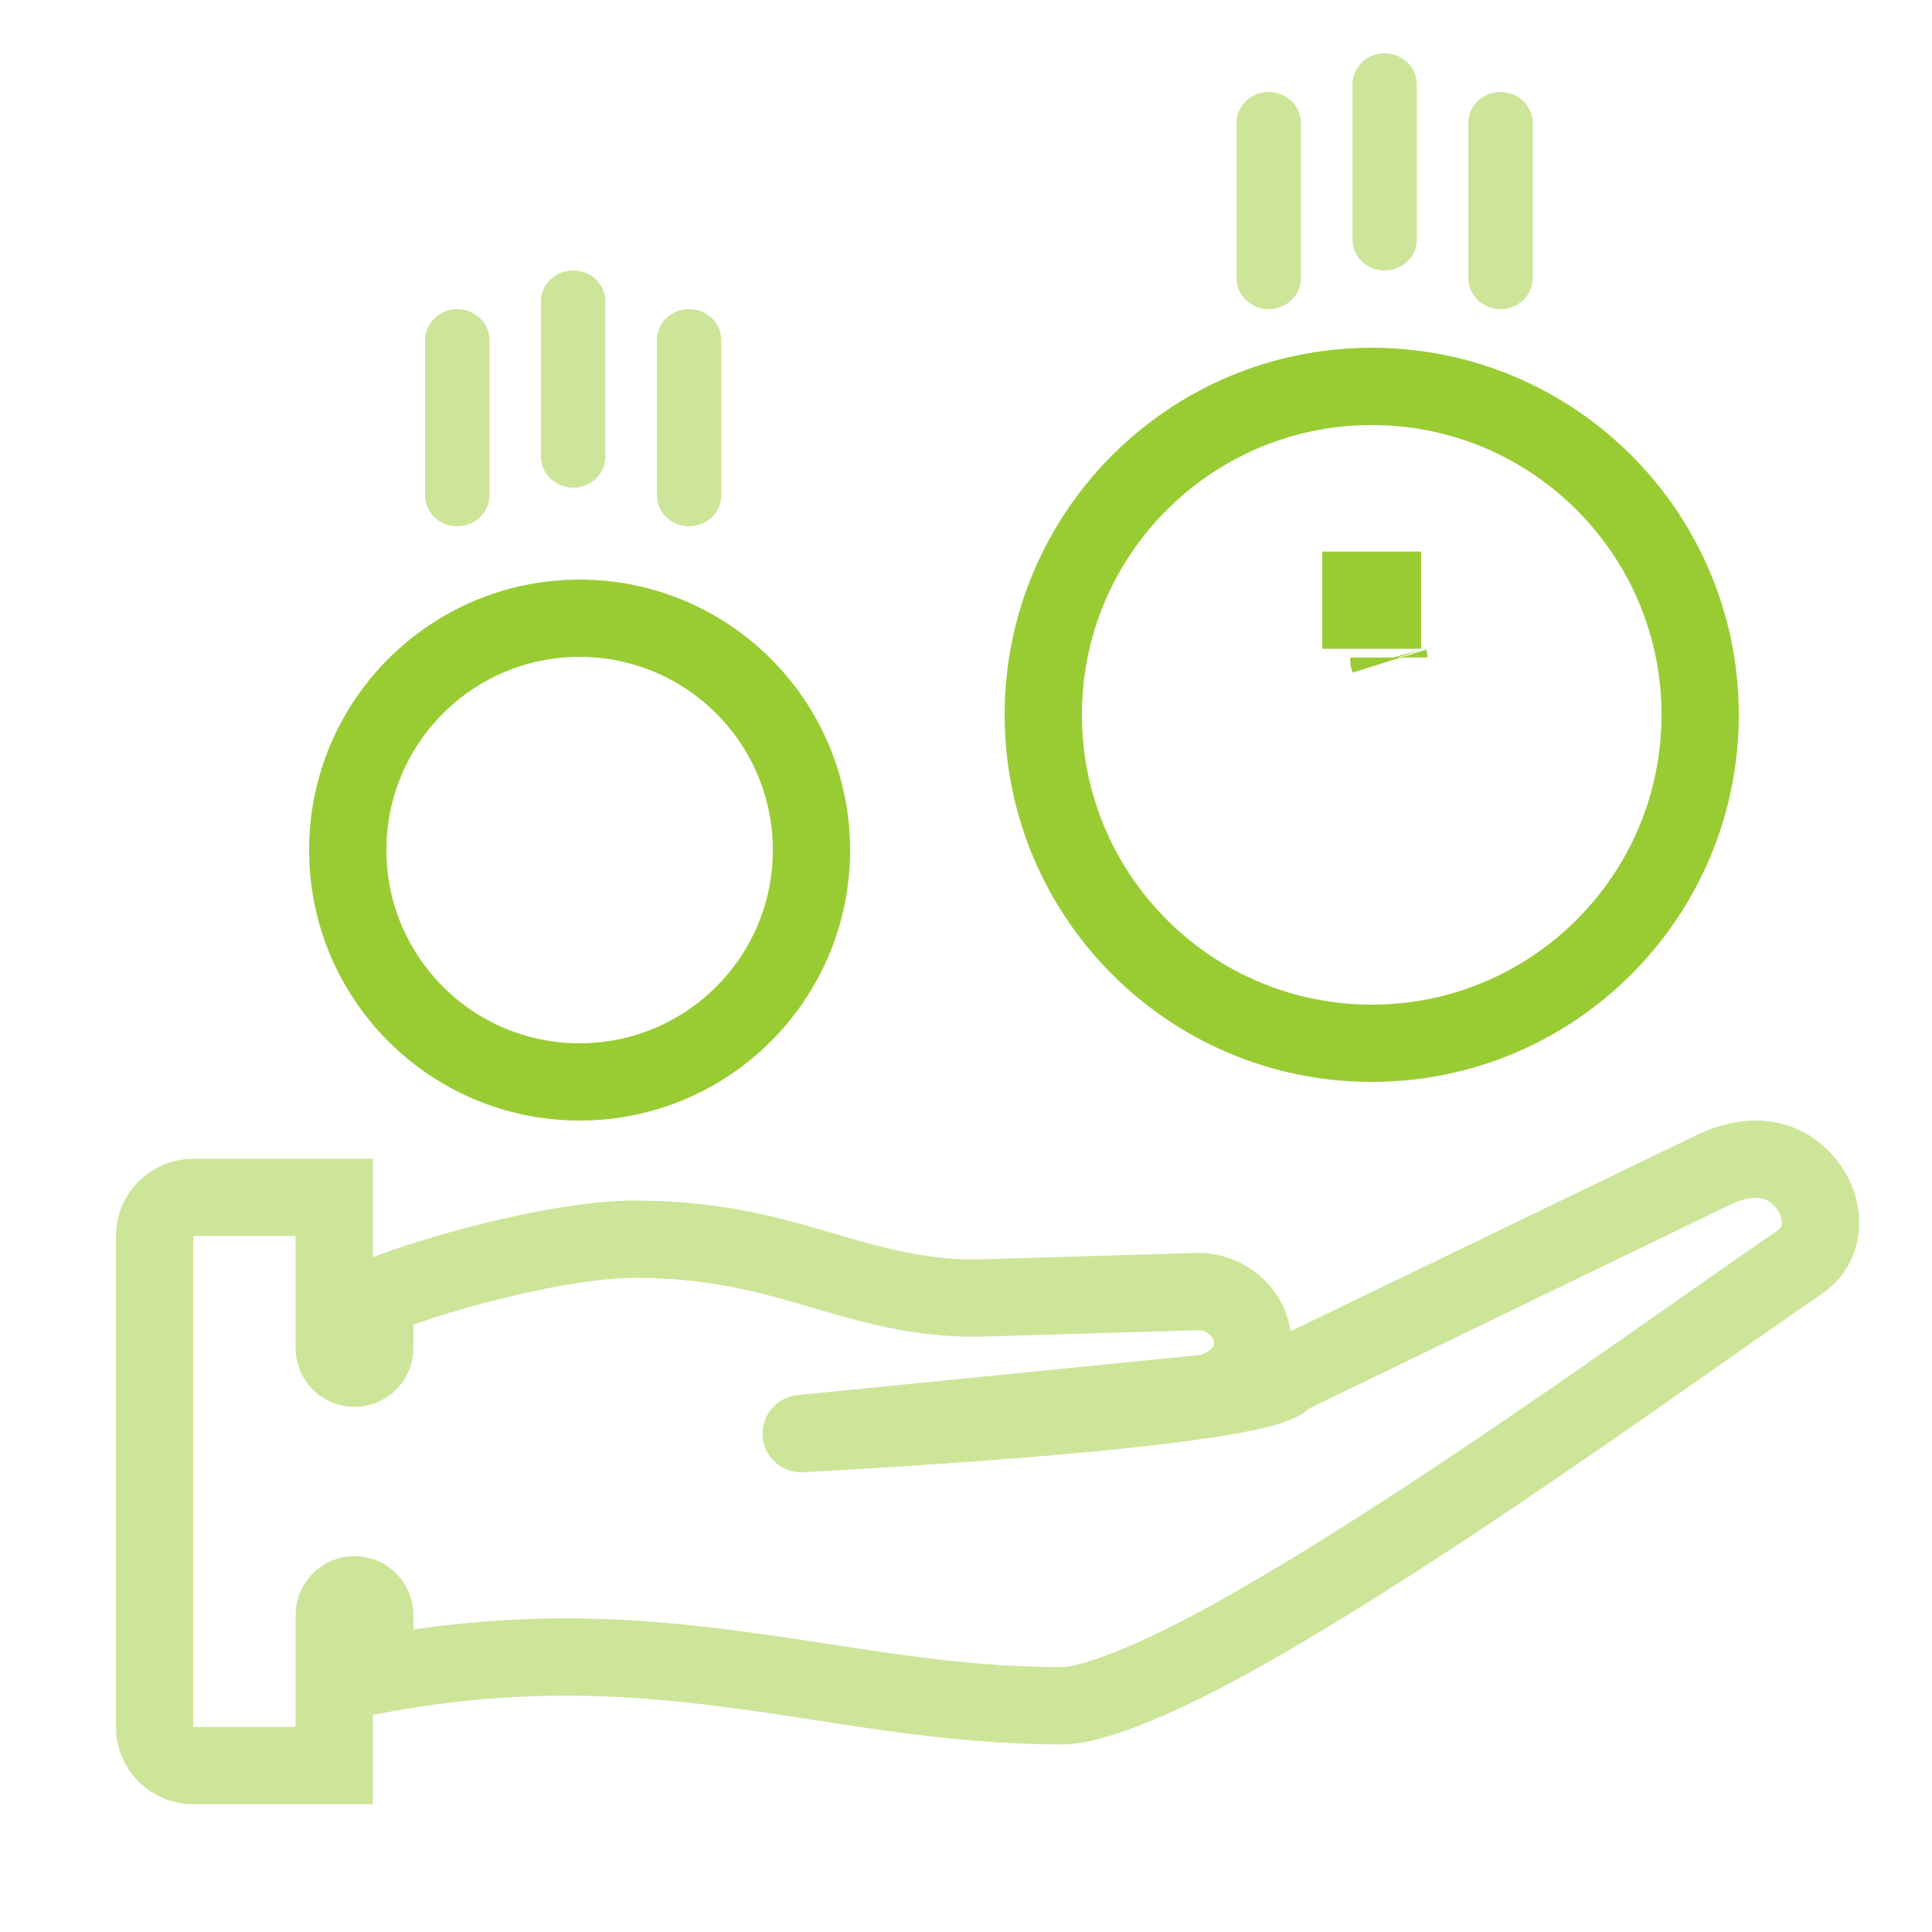
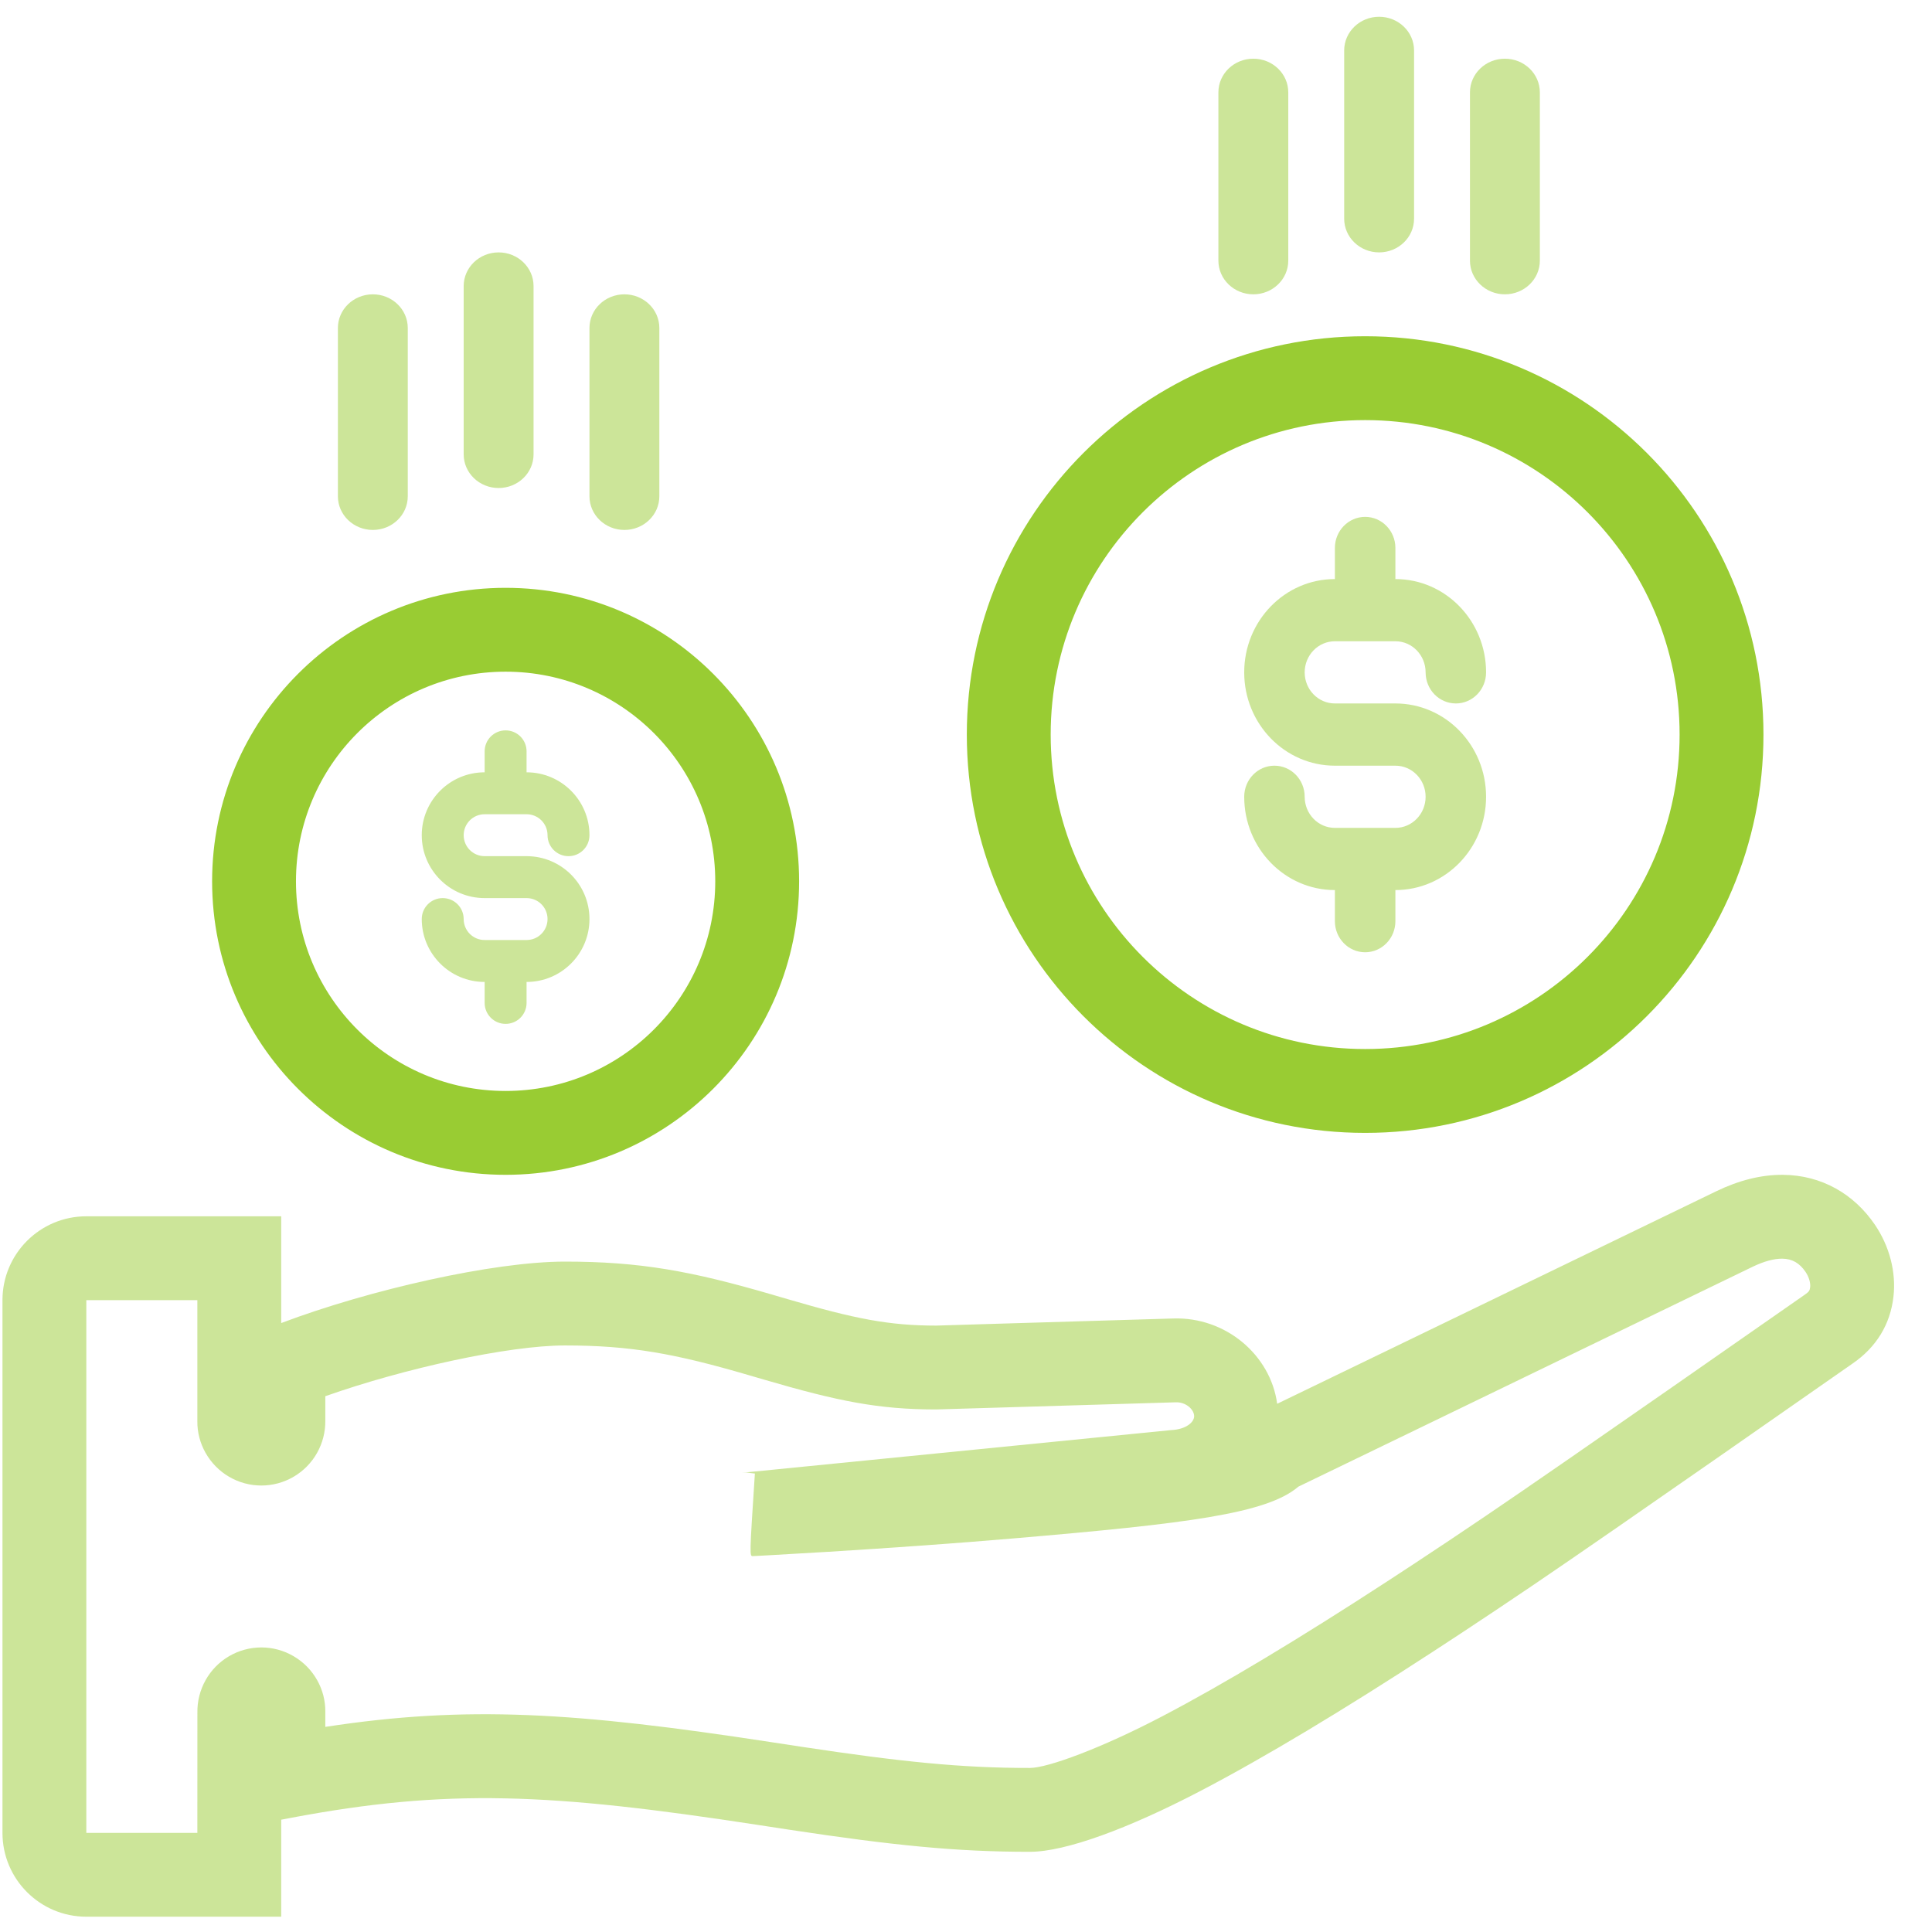
- <svg xmlns="http://www.w3.org/2000/svg" width="50px" height="50px" viewBox="0 0 50 50" version="1.1">
+ <svg xmlns="http://www.w3.org/2000/svg" width="47px" height="47px" viewBox="0 0 47 47" version="1.1">
  <defs />
  <g id="Symbols" stroke="none" stroke-width="1" fill="none" fill-rule="evenodd">
-     <g id="ic/1">
-       <path d="M46.831,30.753 C47.049,31.073 47.146,31.455 47.107,31.795 C47.068,32.134 46.913,32.436 46.555,32.68 C44.423,34.135 40.441,37.017 36.571,39.536 C34.636,40.795 32.73,41.962 31.114,42.806 C29.499,43.651 28.126,44.146 27.505,44.146 C21.574,44.152 17.157,41.946 9.7,43.353 L9.7,41.809 C9.703,41.618 9.603,41.441 9.439,41.344 C9.276,41.248 9.073,41.248 8.909,41.344 C8.745,41.441 8.646,41.618 8.648,41.809 L8.648,45.694 L5,45.694 C4.448,45.694 4,45.246 4,44.694 L4,31.989 C4,31.437 4.448,30.989 5,30.989 L8.648,30.989 L8.648,34.873 C8.646,35.064 8.745,35.242 8.909,35.338 C9.073,35.435 9.276,35.435 9.439,35.338 C9.603,35.242 9.703,35.064 9.7,34.873 L9.7,33.589 C11.599,32.827 14.685,32.07 16.415,32.07 C18.401,32.07 19.76,32.433 21.061,32.812 C22.361,33.191 23.618,33.596 25.265,33.596 C25.268,33.596 27.165,33.539 30.954,33.426 C31.776,33.399 32.421,34.049 32.421,34.757 C32.421,35.464 31.785,36.05 30.916,36.087 L20.734,37.102 C20.544,37.107 32.921,36.503 33.297,35.622 C33.308,35.617 36.977,33.842 44.302,30.295 C44.735,30.085 45.118,29.998 45.452,30 C46.088,30.004 46.545,30.333 46.831,30.753 Z" id="Path" stroke="#99CC33" stroke-width="2" opacity="0.5" />
-       <path d="M35.5,27 C30.806,27 27,23.194 27,18.5 C27,13.806 30.806,10 35.5,10 C40.194,10 44,13.806 44,18.5 C44,23.194 40.194,27 35.5,27 Z M35.221,15.275 L35.779,15.275 L35.779,15.791 L35.221,15.791 L35.221,15.275 Z M35.943,17.052 C35.942,17.04 35.942,17.028 35.942,17.016 C35.942,17.042 35.946,17.066 35.954,17.09 Z" id="Combined-Shape" stroke="#99CC33" stroke-width="2" />
-       <path d="M15,28 C11.686,28 9,25.314 9,22 C9,18.686 11.686,16 15,16 C18.314,16 21,18.686 21,22 C21,25.314 18.314,28 15,28 Z" id="Combined-Shape-Copy" stroke="#99CC33" stroke-width="2" />
-       <path d="M11.833,13.62 C12.294,13.62 12.667,13.261 12.667,12.817 L12.667,8.803 C12.667,8.359 12.294,8 11.833,8 C11.373,8 11,8.359 11,8.803 L11,12.817 C11,13.261 11.373,13.62 11.833,13.62 Z" id="Shape" fill="#99CC33" fill-rule="nonzero" opacity="0.5" />
-       <path d="M32.833,8 C33.294,8 33.667,7.641 33.667,7.197 L33.667,3.183 C33.667,2.739 33.294,2.38 32.833,2.38 C32.373,2.38 32,2.739 32,3.183 L32,7.197 C32,7.641 32.373,8 32.833,8 Z" id="Shape-Copy-2" fill="#99CC33" fill-rule="nonzero" opacity="0.5" />
-       <path d="M17.833,13.62 C18.294,13.62 18.667,13.261 18.667,12.817 L18.667,8.803 C18.667,8.359 18.294,8 17.833,8 C17.373,8 17,8.359 17,8.803 L17,12.817 C17,13.261 17.373,13.62 17.833,13.62 Z" id="Shape" fill="#99CC33" fill-rule="nonzero" opacity="0.5" />
-       <path d="M38.833,8 C39.294,8 39.667,7.641 39.667,7.197 L39.667,3.183 C39.667,2.739 39.294,2.38 38.833,2.38 C38.373,2.38 38,2.739 38,3.183 L38,7.197 C38,7.641 38.373,8 38.833,8 Z" id="Shape-Copy-3" fill="#99CC33" fill-rule="nonzero" opacity="0.5" />
-       <path d="M14.833,12.62 C15.294,12.62 15.667,12.261 15.667,11.817 L15.667,7.803 C15.667,7.359 15.294,7 14.833,7 C14.373,7 14,7.359 14,7.803 L14,11.817 C14,12.261 14.373,12.62 14.833,12.62 Z" id="Shape-Copy" fill="#99CC33" fill-rule="nonzero" opacity="0.5" />
-       <path d="M35.833,7 C36.294,7 36.667,6.641 36.667,6.197 L36.667,2.183 C36.667,1.739 36.294,1.38 35.833,1.38 C35.373,1.38 35,1.739 35,2.183 L35,6.197 C35,6.641 35.373,7 35.833,7 Z" id="Shape-Copy-4" fill="#99CC33" fill-rule="nonzero" opacity="0.5" />
+     <g id="Group-6" transform="translate(-120, -16)" fill="#99CC33">
+       <g id="Group" transform="translate(102, 0)">
+         <g id="ic/1" transform="translate(15, 15)">
+           <path d="M46.354,31.62 C46.162,31.619 45.922,31.679 45.632,31.819 C41.897,33.628 39.093,34.985 37.222,35.891 C36.287,36.344 35.584,36.683 35.115,36.91 C34.792,37.067 34.792,37.067 34.586,37.166 C33.82,37.82 31.921,38.062 27.645,38.426 C26.219,38.548 24.695,38.655 23.159,38.75 C22.637,38.782 22.16,38.81 21.707,38.835 C21.469,38.848 21.469,38.848 21.317,38.856 C21.233,38.86 21.233,38.86 21.364,36.847 L21.176,36.824 C21.126,36.824 21.126,36.824 21.047,36.829 L31.49,35.79 C31.853,35.774 32.05,35.598 32.05,35.452 C32.05,35.291 31.853,35.106 31.604,35.114 C28.946,35.194 28.946,35.194 27.254,35.244 C26.05,35.28 26.05,35.28 25.77,35.288 C24.38,35.288 23.387,35.089 21.6,34.566 C21.516,34.541 21.516,34.541 21.432,34.517 C21.314,34.482 21.314,34.482 21.196,34.448 C19.417,33.929 18.342,33.731 16.743,33.731 C15.372,33.731 12.829,34.289 10.914,34.966 L10.914,35.556 C10.922,36.117 10.629,36.64 10.145,36.924 C9.659,37.21 9.056,37.21 8.57,36.924 C8.087,36.64 7.794,36.117 7.801,35.571 L7.801,32.629 L5.1,32.629 L5.1,45.588 L7.801,45.588 L7.802,42.66 C7.794,42.099 8.087,41.576 8.57,41.292 C9.056,41.006 9.659,41.006 10.145,41.292 C10.629,41.576 10.922,42.099 10.914,42.646 L10.914,43.01 C14.359,42.481 17.02,42.654 21.733,43.377 C22.125,43.437 22.305,43.465 22.514,43.496 C24.912,43.859 26.391,44.011 28.055,44.009 C28.486,44.009 29.791,43.529 31.264,42.758 C32.762,41.975 34.604,40.865 36.746,39.471 C36.969,39.326 37.195,39.178 37.424,39.027 C37.976,38.664 38.545,38.283 39.135,37.884 C41.143,36.527 46.656,32.666 46.911,32.492 C47.008,32.425 47.026,32.395 47.036,32.313 C47.047,32.212 47.009,32.067 46.924,31.942 C46.778,31.727 46.598,31.621 46.354,31.62 Z M33.281,35.593 C33.296,35.587 33.308,35.582 33.317,35.577 C33.314,35.579 33.31,35.581 33.307,35.582 L33.281,35.593 Z M34.227,35.074 C34.696,34.847 35.398,34.507 36.334,34.055 C38.204,33.149 41.008,31.792 44.743,29.984 C45.301,29.713 45.845,29.577 46.367,29.58 C47.317,29.586 48.104,30.049 48.611,30.794 C48.965,31.315 49.132,31.948 49.062,32.548 C48.985,33.212 48.652,33.773 48.061,34.176 C47.821,34.341 42.303,38.205 40.278,39.574 C39.681,39.978 39.105,40.363 38.546,40.731 C38.314,40.884 38.085,41.034 37.859,41.181 C35.667,42.608 33.774,43.748 32.209,44.566 C30.455,45.483 28.919,46.049 28.056,46.049 C26.266,46.051 24.7,45.89 22.209,45.513 C21.998,45.481 21.816,45.454 21.424,45.393 C16.386,44.62 13.878,44.506 10.083,45.222 L9.841,45.268 L9.841,47.628 L5.1,47.628 C3.973,47.628 3.06,46.714 3.06,45.588 L3.06,32.629 C3.06,31.502 3.973,30.589 5.1,30.589 L9.841,30.589 L9.841,31.609 L9.841,33.186 C11.999,32.371 15.012,31.691 16.743,31.691 C18.569,31.691 19.818,31.921 21.767,32.489 C21.887,32.524 21.887,32.524 22.006,32.559 C22.09,32.584 22.09,32.584 22.174,32.608 C23.788,33.081 24.622,33.248 25.775,33.248 C25.978,33.241 25.978,33.241 27.193,33.205 C28.885,33.155 28.885,33.155 31.539,33.075 C32.816,33.032 33.909,33.961 34.07,35.15 C34.112,35.129 34.163,35.105 34.227,35.074 Z M8.874,35.571 L8.874,35.559 C8.874,35.563 8.874,35.567 8.874,35.571 Z M8.874,42.631 C8.874,42.636 8.874,42.64 8.874,42.645 L8.874,42.631 Z M12.07,13.892 C11.601,13.892 11.22,13.526 11.22,13.073 L11.22,8.979 C11.22,8.527 11.601,8.16 12.07,8.16 C12.539,8.16 12.92,8.527 12.92,8.979 L12.92,13.073 C12.92,13.526 12.539,13.892 12.07,13.892 Z M33.49,8.16 C33.021,8.16 32.64,7.793 32.64,7.341 L32.64,3.247 C32.64,2.794 33.021,2.428 33.49,2.428 C33.959,2.428 34.34,2.794 34.34,3.247 L34.34,7.341 C34.34,7.793 33.959,8.16 33.49,8.16 Z M18.19,13.892 C17.721,13.892 17.34,13.526 17.34,13.073 L17.34,8.979 C17.34,8.527 17.721,8.16 18.19,8.16 C18.659,8.16 19.04,8.527 19.04,8.979 L19.04,13.073 C19.04,13.526 18.659,13.892 18.19,13.892 Z M39.61,8.16 C39.141,8.16 38.76,7.793 38.76,7.341 L38.76,3.247 C38.76,2.794 39.141,2.428 39.61,2.428 C40.079,2.428 40.46,2.794 40.46,3.247 L40.46,7.341 C40.46,7.793 40.079,8.16 39.61,8.16 Z M15.13,12.872 C14.661,12.872 14.28,12.506 14.28,12.053 L14.28,7.959 C14.28,7.507 14.661,7.14 15.13,7.14 C15.599,7.14 15.98,7.507 15.98,7.959 L15.98,12.053 C15.98,12.506 15.599,12.872 15.13,12.872 Z M36.55,7.14 C36.081,7.14 35.7,6.773 35.7,6.321 L35.7,2.227 C35.7,1.774 36.081,1.408 36.55,1.408 C37.019,1.408 37.4,1.774 37.4,2.227 L37.4,6.321 C37.4,6.773 37.019,7.14 36.55,7.14 Z M15.81,23.868 C16.092,23.868 16.32,23.64 16.32,23.358 C16.32,23.076 16.092,22.848 15.81,22.848 L14.79,22.848 C13.945,22.848 13.26,22.163 13.26,21.318 C13.26,20.473 13.945,19.788 14.79,19.788 L14.79,19.278 C14.79,18.996 15.018,18.768 15.3,18.768 C15.582,18.768 15.81,18.996 15.81,19.278 L15.81,19.788 C16.655,19.788 17.34,20.473 17.34,21.318 C17.34,21.6 17.112,21.828 16.83,21.828 C16.548,21.828 16.32,21.6 16.32,21.318 C16.32,21.036 16.092,20.808 15.81,20.808 L14.79,20.808 C14.508,20.808 14.28,21.036 14.28,21.318 C14.28,21.6 14.508,21.828 14.79,21.828 L15.81,21.828 C16.655,21.828 17.34,22.513 17.34,23.358 C17.34,24.203 16.655,24.888 15.81,24.888 L15.81,25.398 C15.81,25.68 15.582,25.908 15.3,25.908 C15.018,25.908 14.79,25.68 14.79,25.398 L14.79,24.888 C13.945,24.888 13.26,24.203 13.26,23.358 C13.26,23.076 13.488,22.848 13.77,22.848 C14.052,22.848 14.28,23.076 14.28,23.358 C14.28,23.64 14.508,23.868 14.79,23.868 L15.81,23.868 Z M36.946,21.14 C37.352,21.14 37.681,20.801 37.681,20.383 C37.681,19.965 37.352,19.627 36.946,19.627 L35.474,19.627 C34.256,19.627 33.268,18.61 33.268,17.357 C33.268,16.103 34.256,15.087 35.474,15.087 L35.474,14.33 C35.474,13.913 35.804,13.574 36.21,13.574 C36.616,13.574 36.946,13.913 36.946,14.33 L36.946,15.087 C38.164,15.087 39.152,16.103 39.152,17.357 C39.152,17.775 38.823,18.113 38.417,18.113 C38.01,18.113 37.681,17.775 37.681,17.357 C37.681,16.939 37.352,16.6 36.946,16.6 L35.474,16.6 C35.068,16.6 34.739,16.939 34.739,17.357 C34.739,17.775 35.068,18.113 35.474,18.113 L36.946,18.113 C38.164,18.113 39.152,19.13 39.152,20.383 C39.152,21.637 38.164,22.653 36.946,22.653 L36.946,23.41 C36.946,23.827 36.616,24.166 36.21,24.166 C35.804,24.166 35.474,23.827 35.474,23.41 L35.474,22.653 C34.256,22.653 33.268,21.637 33.268,20.383 C33.268,19.965 33.597,19.627 34.003,19.627 C34.41,19.627 34.739,19.965 34.739,20.383 C34.739,20.801 35.068,21.14 35.474,21.14 L36.946,21.14 Z" id="Combined-Shape" fill-rule="evenodd" opacity="0.5" />
+           <path d="M36.21,26.52 C40.435,26.52 43.86,23.095 43.86,18.87 C43.86,14.645 40.435,11.22 36.21,11.22 C31.985,11.22 28.56,14.645 28.56,18.87 C28.56,23.095 31.985,26.52 36.21,26.52 Z M36.21,28.56 C30.858,28.56 26.52,24.222 26.52,18.87 C26.52,13.518 30.858,9.18 36.21,9.18 C41.562,9.18 45.9,13.518 45.9,18.87 C45.9,24.222 41.562,28.56 36.21,28.56 Z M15.3,29.58 C11.357,29.58 8.16,26.383 8.16,22.44 C8.16,18.497 11.357,15.3 15.3,15.3 C19.243,15.3 22.44,18.497 22.44,22.44 C22.44,26.383 19.243,29.58 15.3,29.58 Z M15.3,27.54 C18.117,27.54 20.4,25.257 20.4,22.44 C20.4,19.623 18.117,17.34 15.3,17.34 C12.483,17.34 10.2,19.623 10.2,22.44 C10.2,25.257 12.483,27.54 15.3,27.54 Z" id="Combined-Shape" fill-rule="nonzero" />
+         </g>
+       </g>
    </g>
  </g>
</svg>
